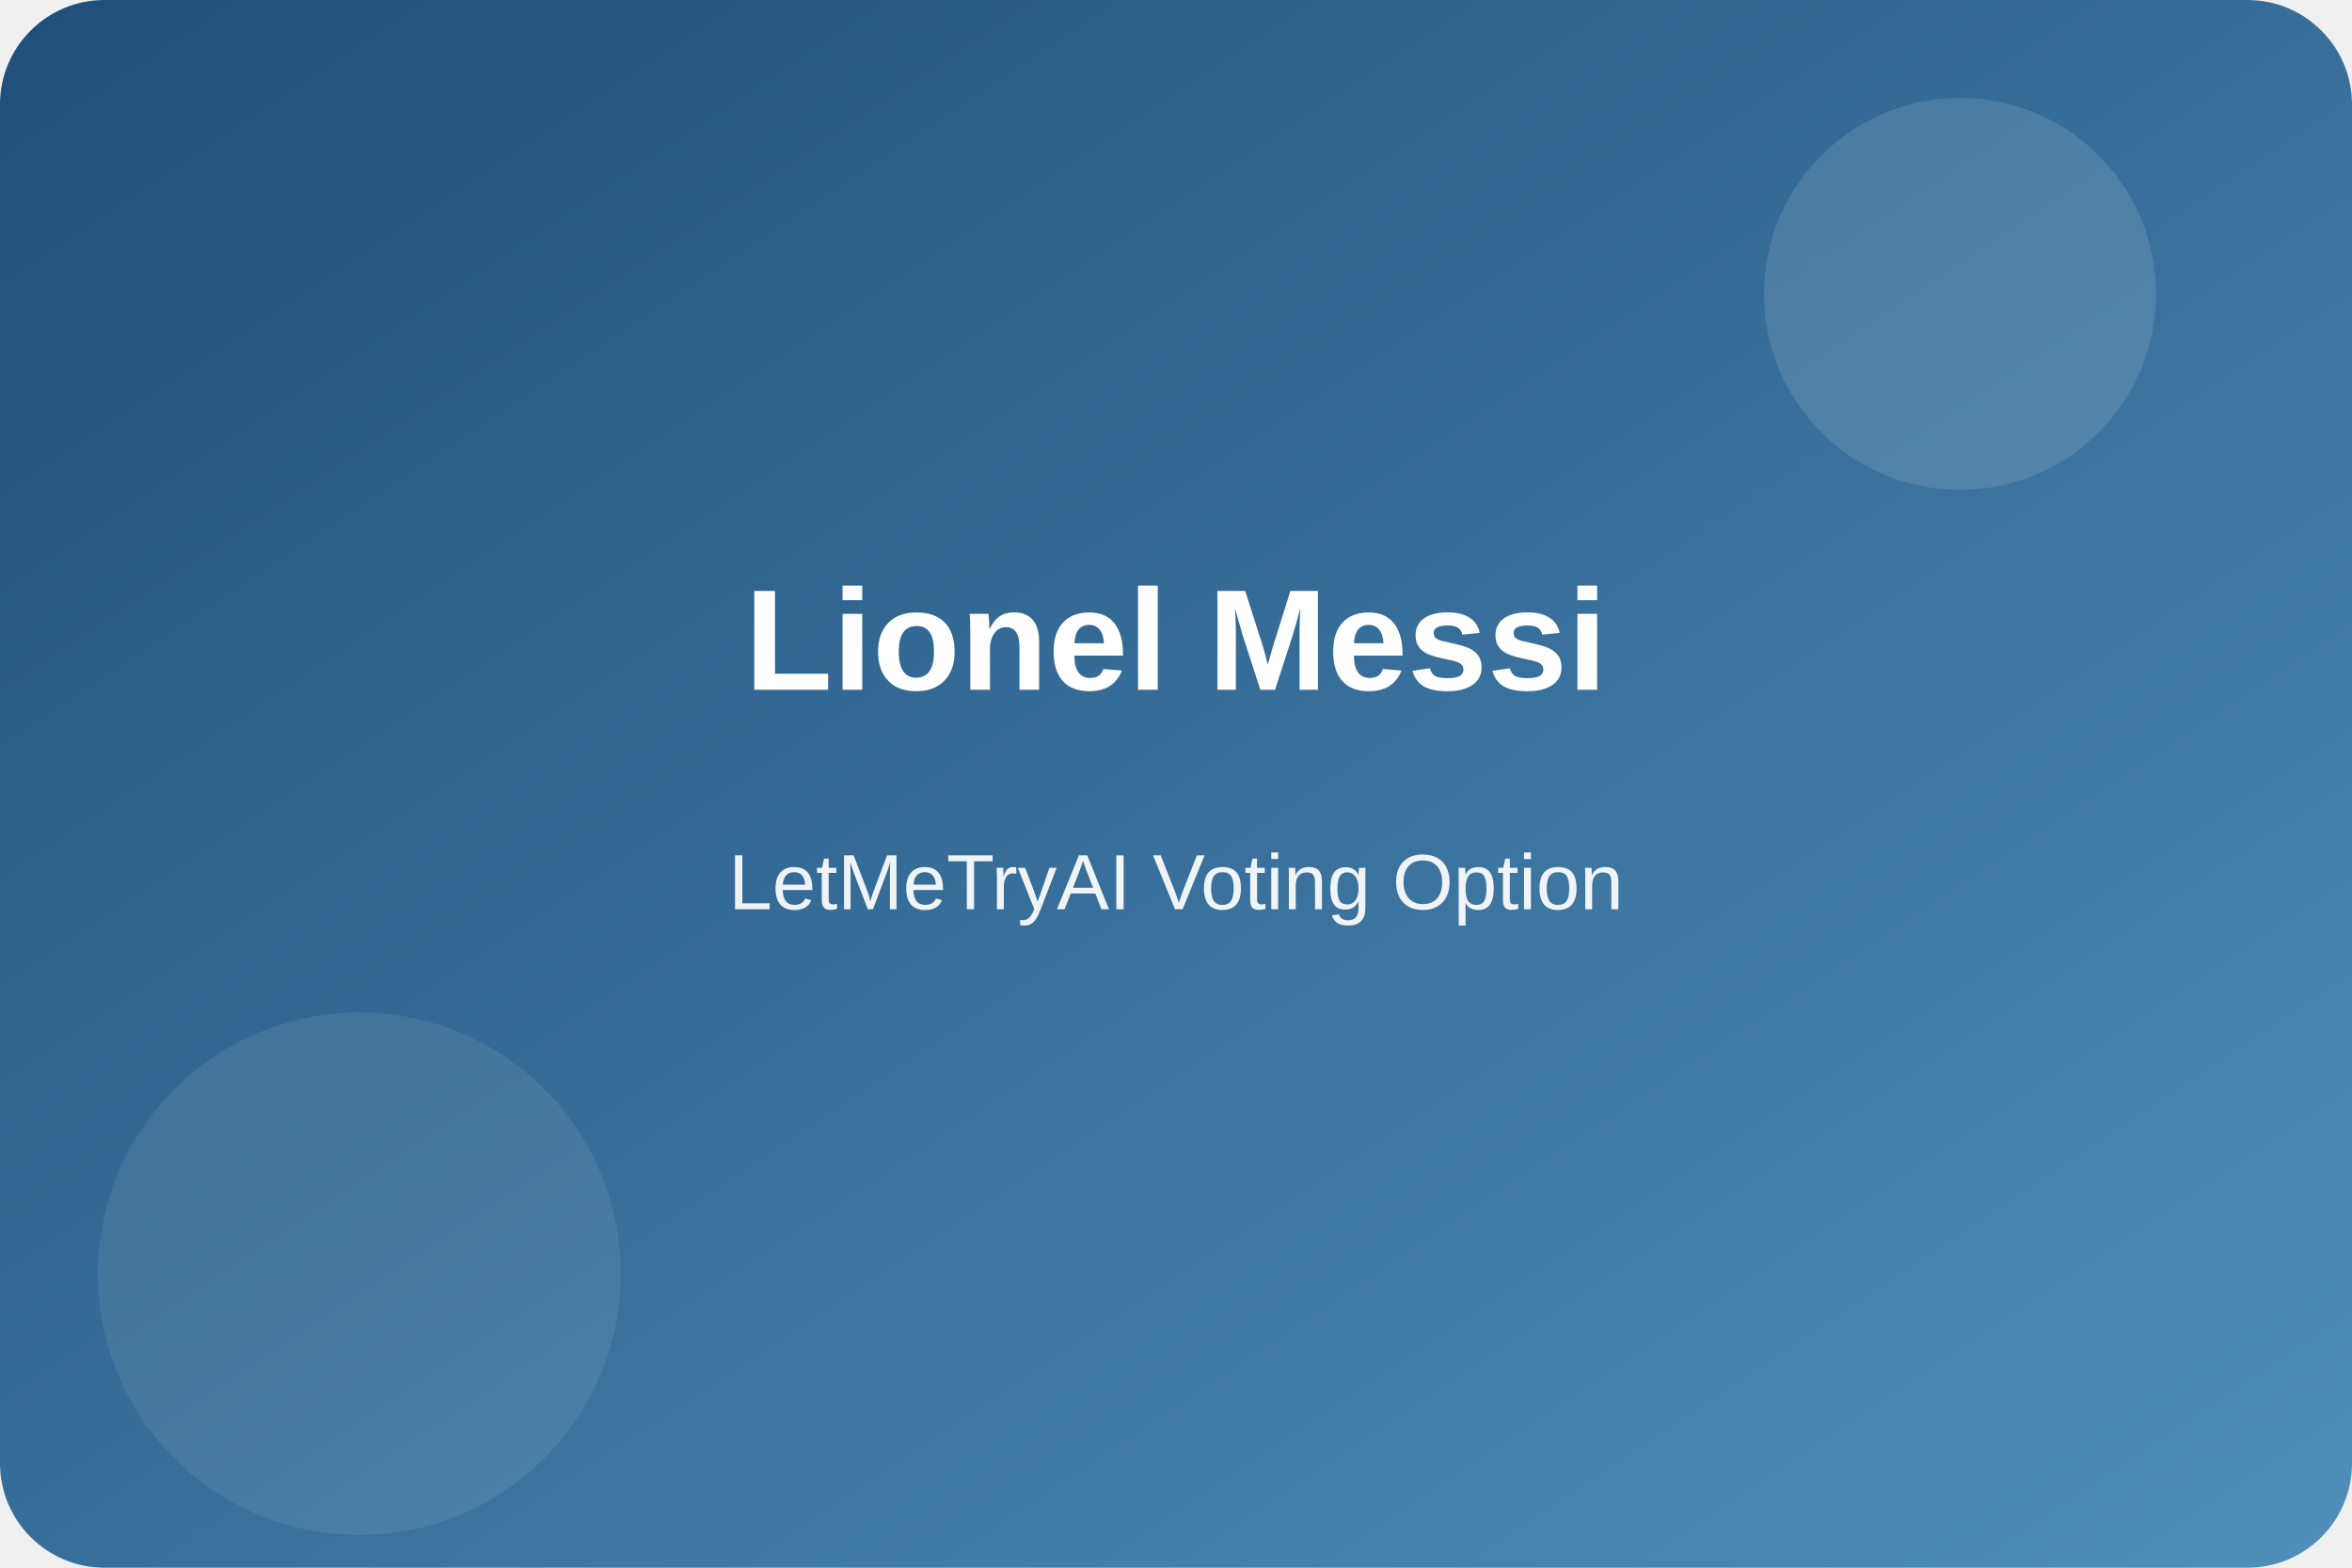
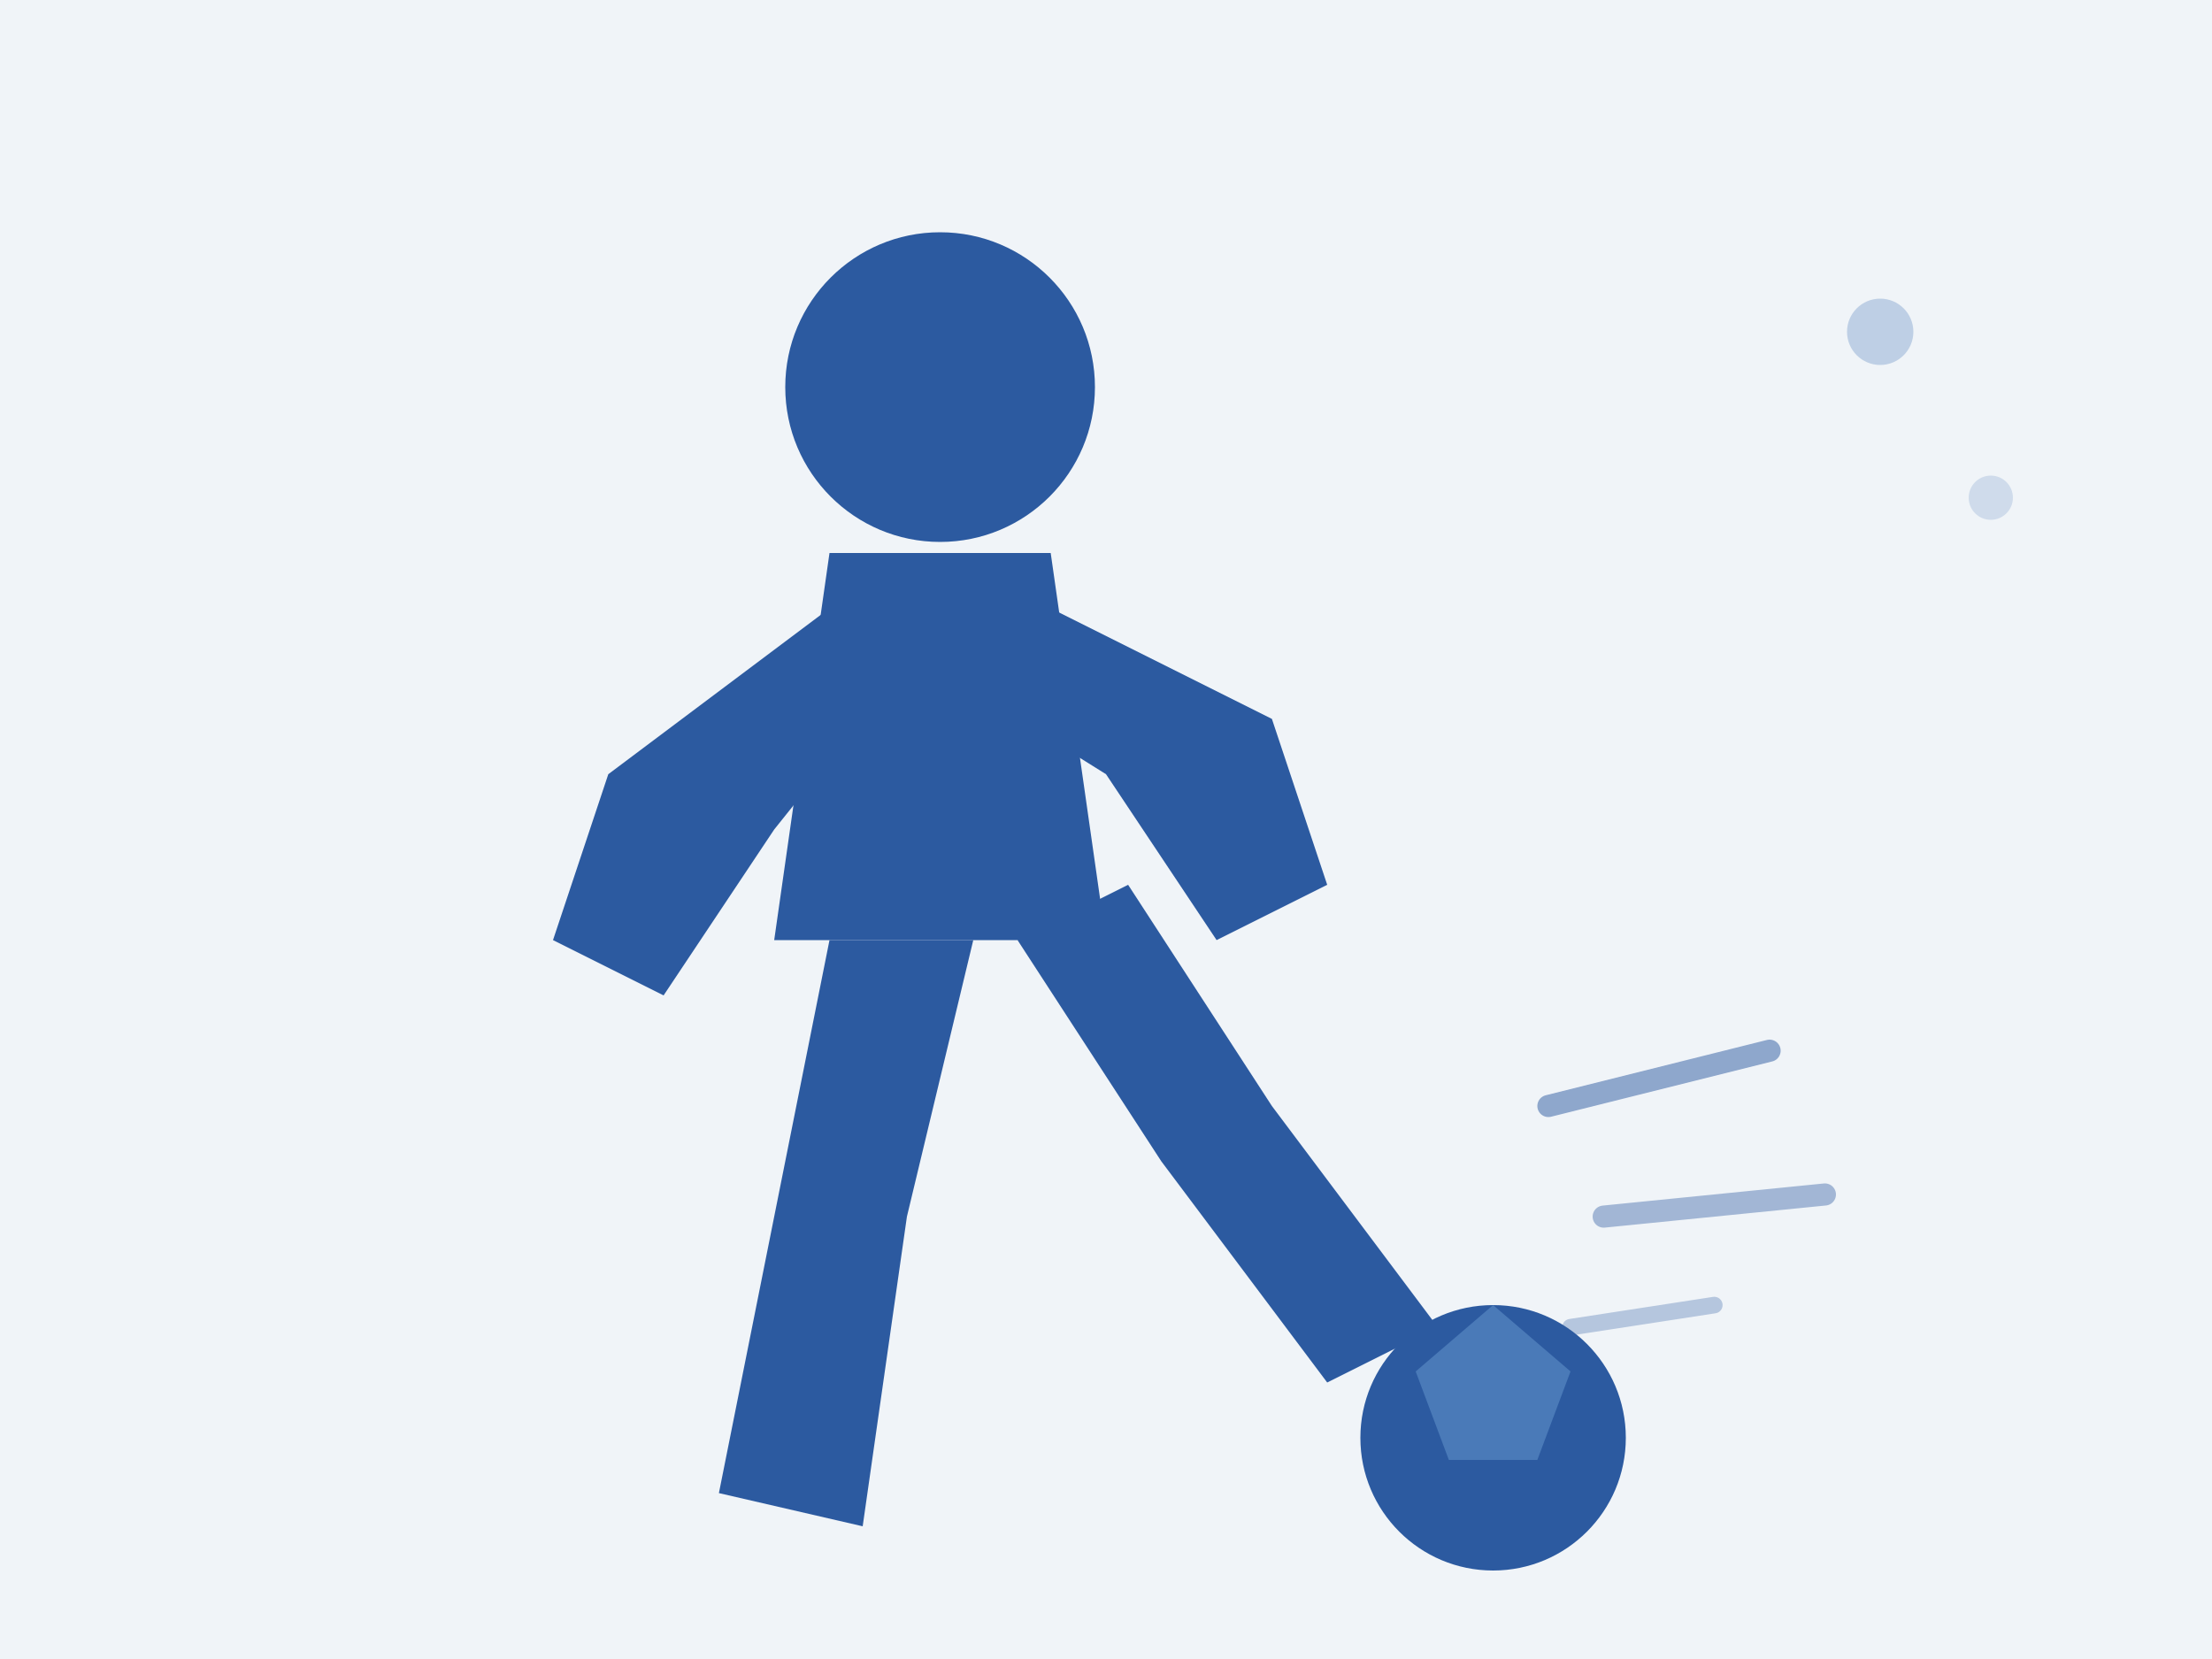
- <svg xmlns="http://www.w3.org/2000/svg" width="720" height="480" viewBox="0 0 720 480">
-   <defs>
-     <linearGradient id="grad" x1="0%" y1="0%" x2="100%" y2="100%">
-       <stop offset="0%" stop-color="#1f4e79" />
-       <stop offset="100%" stop-color="#4f8fba" />
-     </linearGradient>
-   </defs>
-   <rect width="720" height="480" rx="32" fill="url(#grad)" />
-   <circle cx="600" cy="90" r="60" fill="rgba(255,255,255,0.12)" />
-   <circle cx="110" cy="390" r="80" fill="rgba(255,255,255,0.08)" />
-   <text x="50%" y="44%" text-anchor="middle" font-size="44" font-family="Arial,Helvetica,sans-serif" fill="#ffffff" font-weight="700">Lionel Messi</text>
-   <text x="50%" y="58%" text-anchor="middle" font-size="24" font-family="Arial,Helvetica,sans-serif" fill="rgba(255,255,255,0.92)">LetMeTryAI Voting Option</text>
+ <svg xmlns="http://www.w3.org/2000/svg" viewBox="0 0 200 150" fill="none">
+   <rect width="200" height="150" fill="#f0f4f8" />
+   <g fill="#2c5aa0">
+     <circle cx="85" cy="35" r="14" />
+     <path d="M75 50 L95 50 L100 85 L70 85 Z" />
+     <path d="M75 55 L55 70 L50 85 L60 90 L70 75 L78 65 Z" />
+     <path d="M95 55 L115 65 L120 80 L110 85 L100 70 L92 65 Z" />
+     <path d="M75 85 L70 110 L65 135 L78 138 L82 110 L88 85 Z" />
+     <path d="M92 85 L105 105 L120 125 L130 120 L115 100 L102 80 Z" />
+     <circle cx="135" cy="130" r="12" />
+     <path d="M128 124 L135 118 L142 124 L139 132 L131 132 Z" fill="#4a7ab8" />
+     <path d="M140 100 L160 95" stroke="#2c5aa0" stroke-width="2" stroke-linecap="round" opacity="0.5" />
+     <path d="M145 110 L165 108" stroke="#2c5aa0" stroke-width="2" stroke-linecap="round" opacity="0.4" />
+     <path d="M142 120 L155 118" stroke="#2c5aa0" stroke-width="1.5" stroke-linecap="round" opacity="0.3" />
+   </g>
+   <circle cx="170" cy="30" r="3" fill="#4a7ab8" opacity="0.3" />
+   <circle cx="180" cy="45" r="2" fill="#4a7ab8" opacity="0.2" />
</svg>
